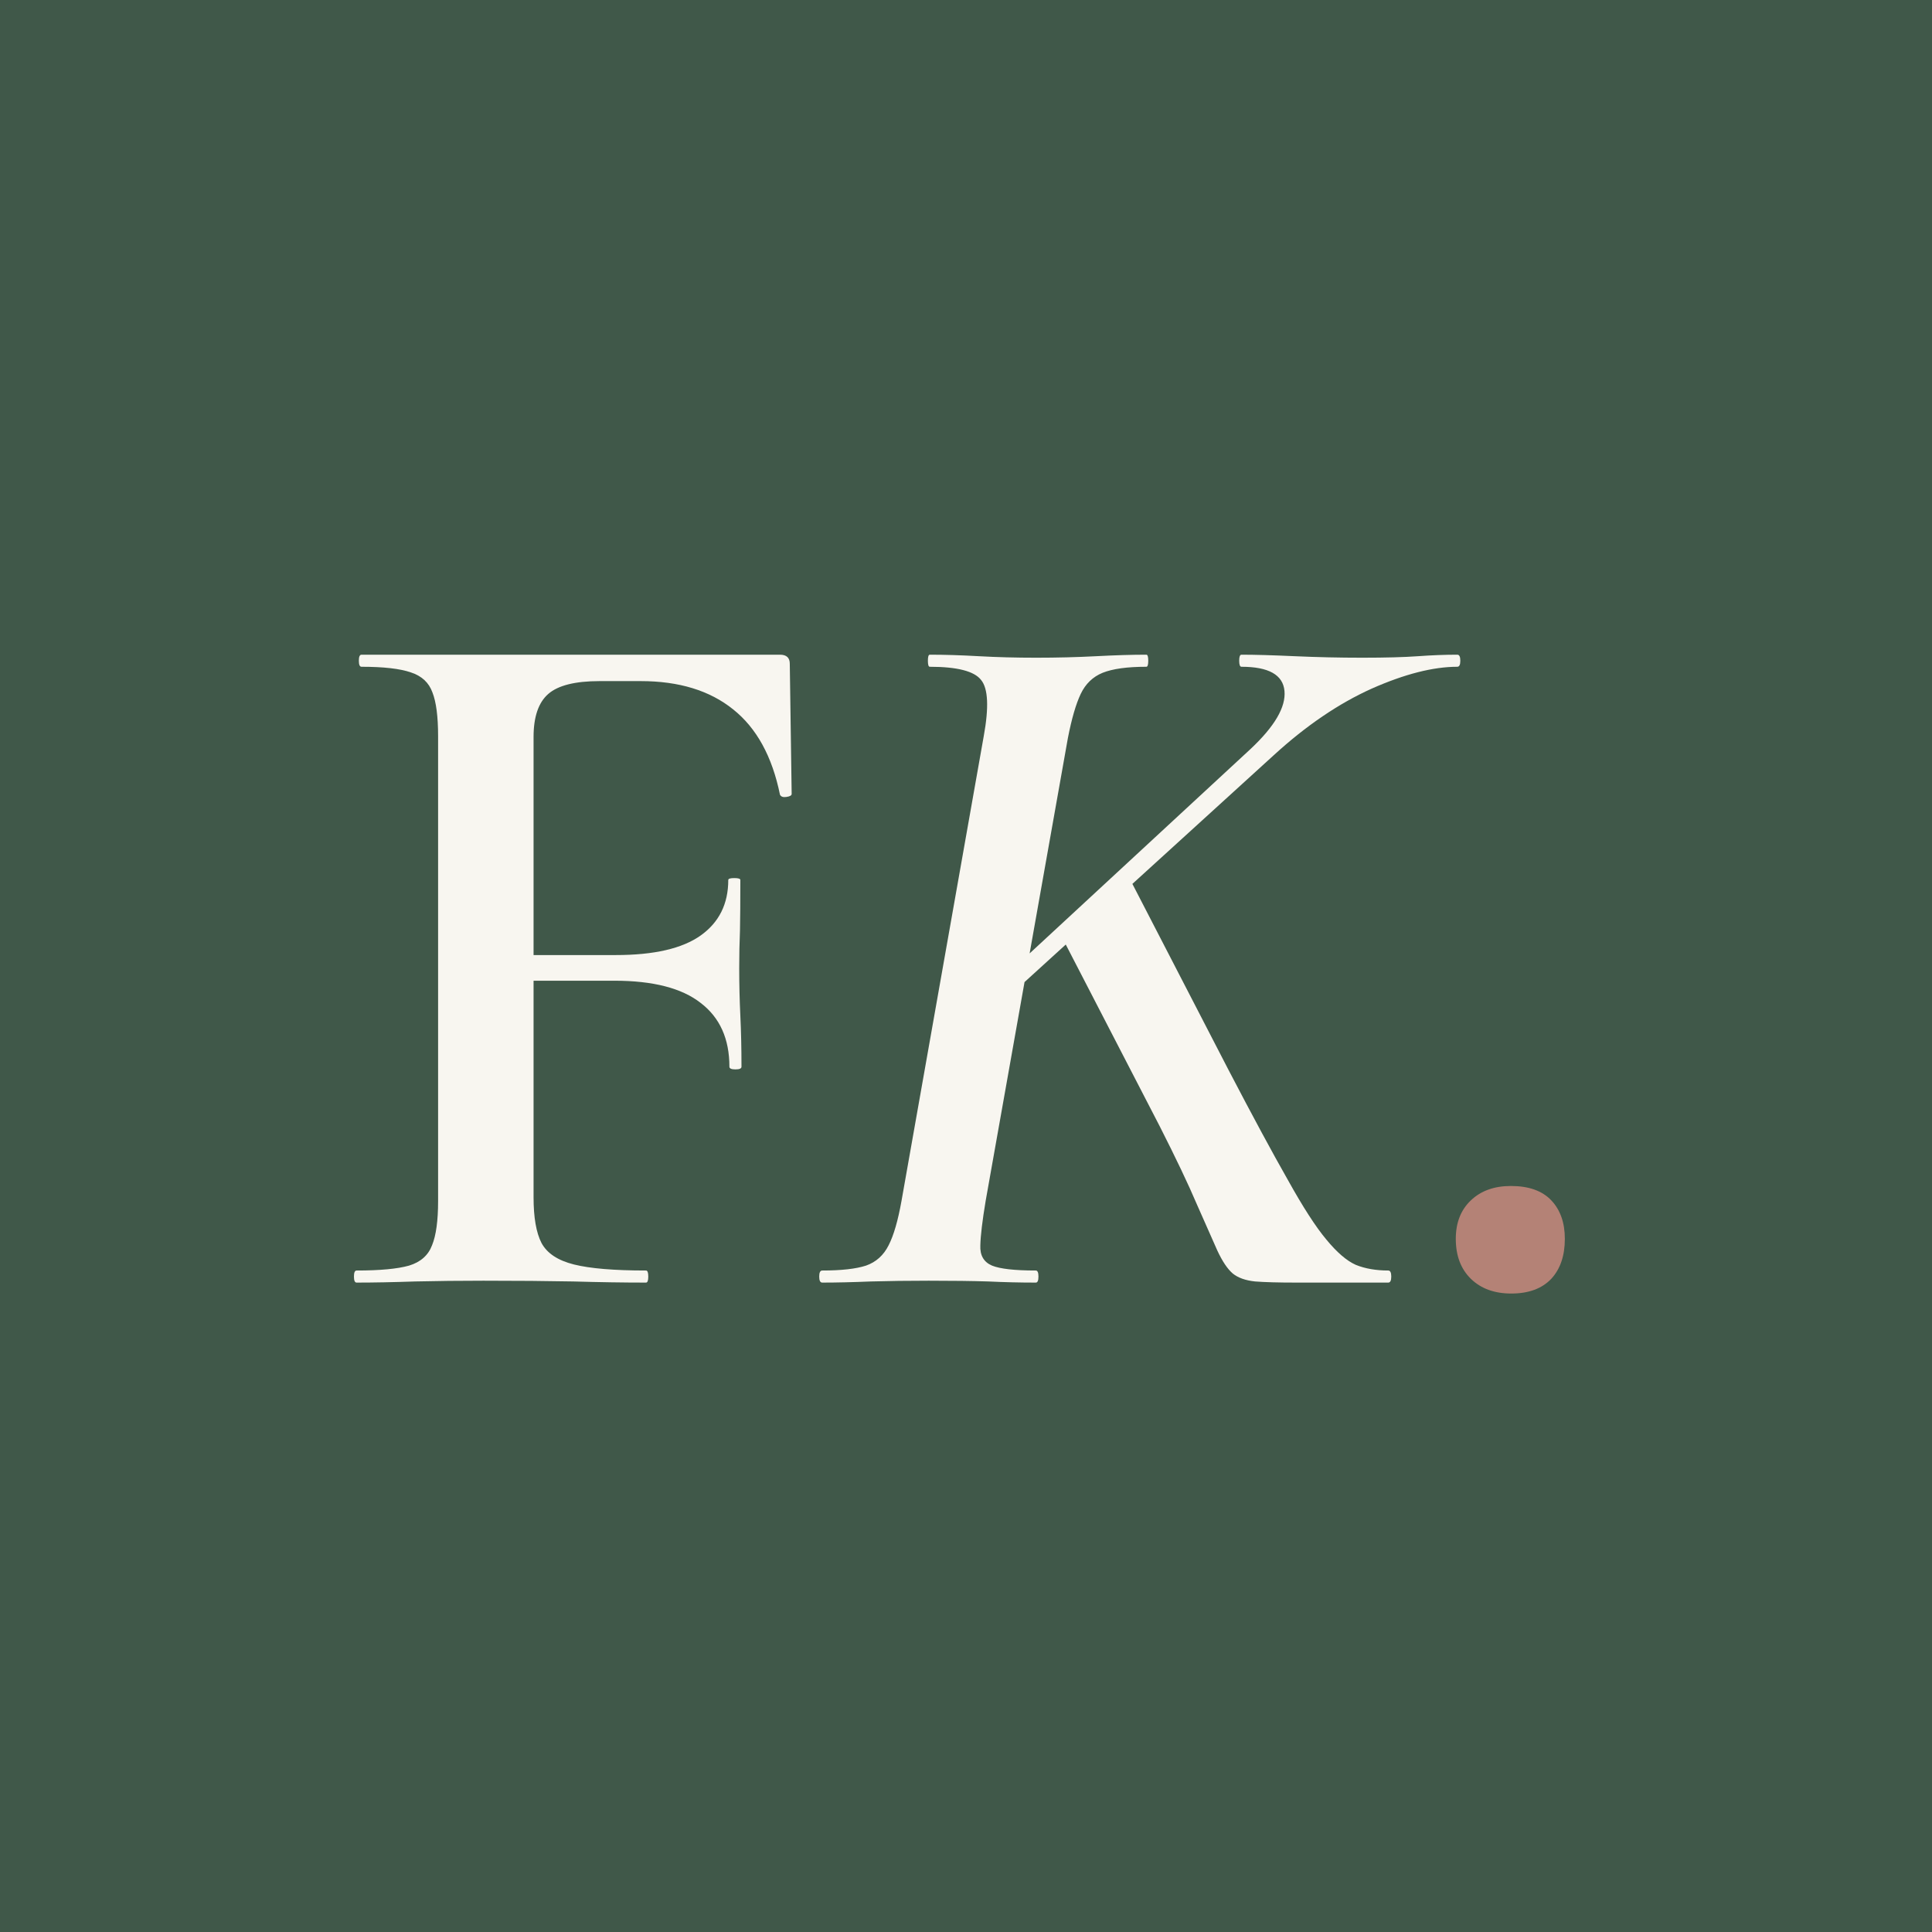
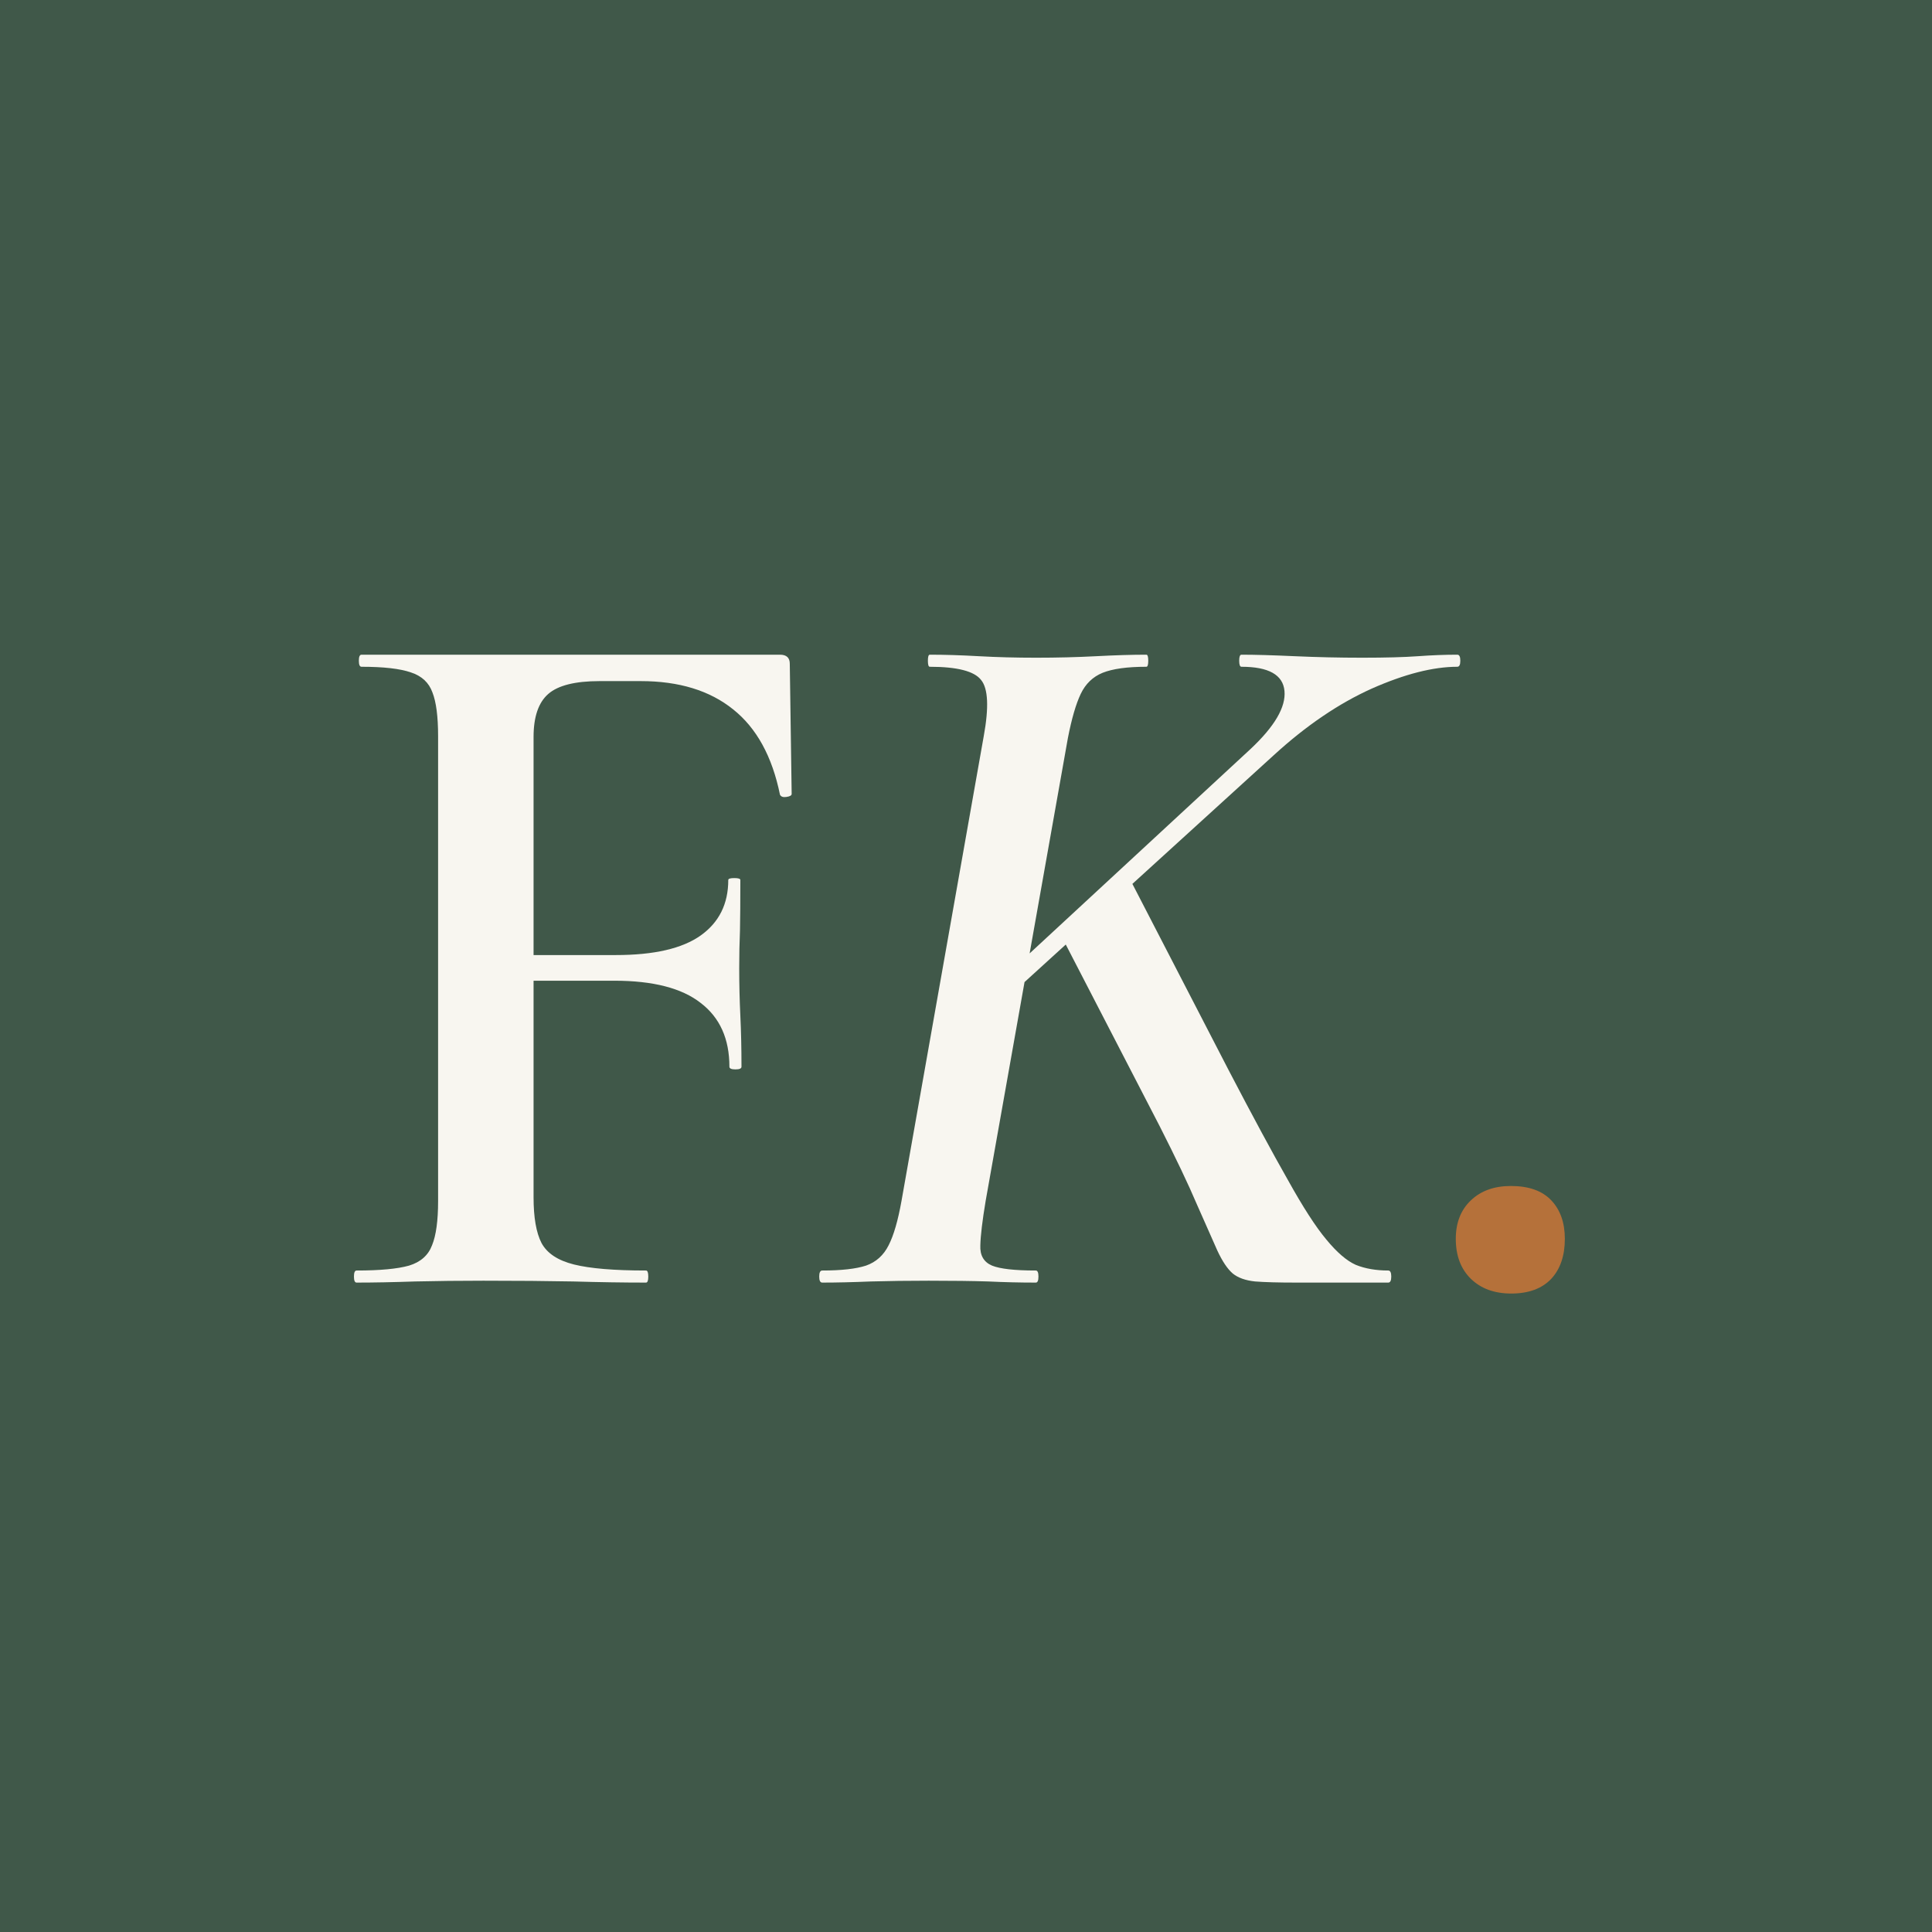
<svg xmlns="http://www.w3.org/2000/svg" viewBox="0 0 512 512" role="img" aria-label="FitKat">
  <rect width="512" height="512" fill="#405849" />
  <g transform="translate(84.7 339.9)">
    <path fill="#f8f6f0" d="M9.8 0Q9.1 0 9.1 -1.6Q9.1 -3.2 9.8 -3.2Q19.1 -3.2 23.7 -4.5Q28.3 -5.9 29.8 -9.9Q31.4 -13.8 31.4 -21.6V-144.8Q31.4 -152.6 29.9 -156.4Q28.5 -160.3 24.2 -161.7Q19.9 -163.2 11.1 -163.2Q10.4 -163.2 10.4 -164.8Q10.4 -166.4 11.1 -166.4H122Q124.6 -166.4 124.6 -164L125.1 -129.5Q125.1 -128.9 123.7 -128.7Q122.4 -128.5 122 -129.3Q118.9 -144.5 109.6 -151.9Q100.3 -159.4 85.1 -159.4H74.2Q64.5 -159.4 60.6 -156Q56.7 -152.6 56.7 -144.6V-22.6Q56.7 -14.6 58.8 -10.5Q61 -6.4 67.4 -4.8Q73.8 -3.2 86.5 -3.2Q87.1 -3.2 87.1 -1.6Q87.1 0 86.5 0Q77.6 0 67.2 -0.3Q56.8 -0.5 43.4 -0.5Q34.1 -0.5 25.3 -0.3Q16.6 0 9.8 0ZM108.6 -57.2Q108.6 -68.3 101 -74.1Q93.5 -80 78.1 -80H44.6V-86.8H78.5Q93.7 -86.8 101 -92Q108.3 -97.2 108.3 -106.7Q108.3 -107.2 109.9 -107.2Q111.5 -107.2 111.5 -106.7Q111.5 -98 111.4 -93.3Q111.2 -88.5 111.2 -83.3Q111.2 -76.9 111.5 -70.7Q111.8 -64.5 111.8 -57.2Q111.8 -56.5 110.2 -56.5Q108.6 -56.5 108.6 -57.2Z" />
    <path fill="#f8f6f0" d="M133.2 0Q132.4 0 132.4 -1.6Q132.4 -3.2 133.2 -3.2Q140.8 -3.2 144.8 -4.5Q148.8 -5.9 150.8 -9.9Q152.8 -13.8 154.2 -21.6L176 -144.8Q178.1 -156.3 175.3 -159.7Q172.6 -163.2 161.7 -163.2Q161.2 -163.2 161.2 -164.8Q161.2 -166.4 161.7 -166.4Q167.6 -166.4 174.7 -166Q181.8 -165.6 189.9 -165.6Q198.2 -165.6 205.8 -166Q213.4 -166.4 219.1 -166.4Q219.6 -166.4 219.6 -164.8Q219.6 -163.2 219.1 -163.2Q211.5 -163.2 207.5 -161.6Q203.6 -160 201.7 -156Q199.8 -152 198.3 -144.3L176.5 -21.6Q175.2 -13.8 175.1 -9.9Q174.9 -5.9 178.2 -4.5Q181.4 -3.2 189.8 -3.2Q190.5 -3.2 190.5 -1.6Q190.5 0 189.8 0Q183.5 0 177.2 -0.3Q170.8 -0.5 161.4 -0.5Q153.3 -0.5 146.1 -0.3Q138.9 0 133.2 0ZM258.9 0Q251.7 0 247.9 -0.3Q244.1 -0.7 242 -2.4Q239.9 -4.2 237.9 -8.5Q236 -12.8 232.5 -20.7Q229.1 -28.7 222.6 -41.5L196.7 -91.6L214.6 -107.2L240.9 -56.3Q250.5 -37.9 256.6 -27.2Q262.6 -16.4 266.8 -11.4Q271 -6.3 274.6 -4.7Q278.3 -3.2 283.2 -3.2Q284 -3.2 284 -1.6Q284 0 283.2 0Q273.6 0 267.7 0Q261.8 0 258.9 0ZM171.8 -72.1 246.7 -141.4Q256.3 -150.4 255.7 -156.8Q255.1 -163.2 244.3 -163.2Q243.7 -163.2 243.7 -164.8Q243.7 -166.4 244.3 -166.4Q249.6 -166.4 258.4 -166Q267.3 -165.6 276.3 -165.6Q285.6 -165.6 291.1 -166Q296.6 -166.4 301.5 -166.4Q302.3 -166.4 302.3 -164.8Q302.3 -163.2 301.5 -163.2Q291.9 -163.2 278.8 -157.4Q265.7 -151.5 252.9 -139.8L178.2 -71.8L171.8 -72.1Z" />
-     <path fill="#b48276" d="M315.8 2.9Q309.1 2.9 305.1 -1Q301.1 -4.9 301.1 -11.6Q301.1 -18 305.1 -21.8Q309.1 -25.6 315.7 -25.6Q322.8 -25.6 326.4 -21.8Q330 -18 330 -11.6Q330 -4.9 326.4 -1Q322.7 2.9 315.8 2.9Z" />
+     <path fill="#b5713a" d="M315.8 2.9Q309.1 2.9 305.1 -1Q301.1 -4.9 301.1 -11.6Q301.1 -18 305.1 -21.8Q309.1 -25.6 315.7 -25.6Q322.8 -25.6 326.4 -21.8Q330 -18 330 -11.6Q330 -4.9 326.4 -1Q322.7 2.9 315.8 2.9Z" />
  </g>
</svg>
